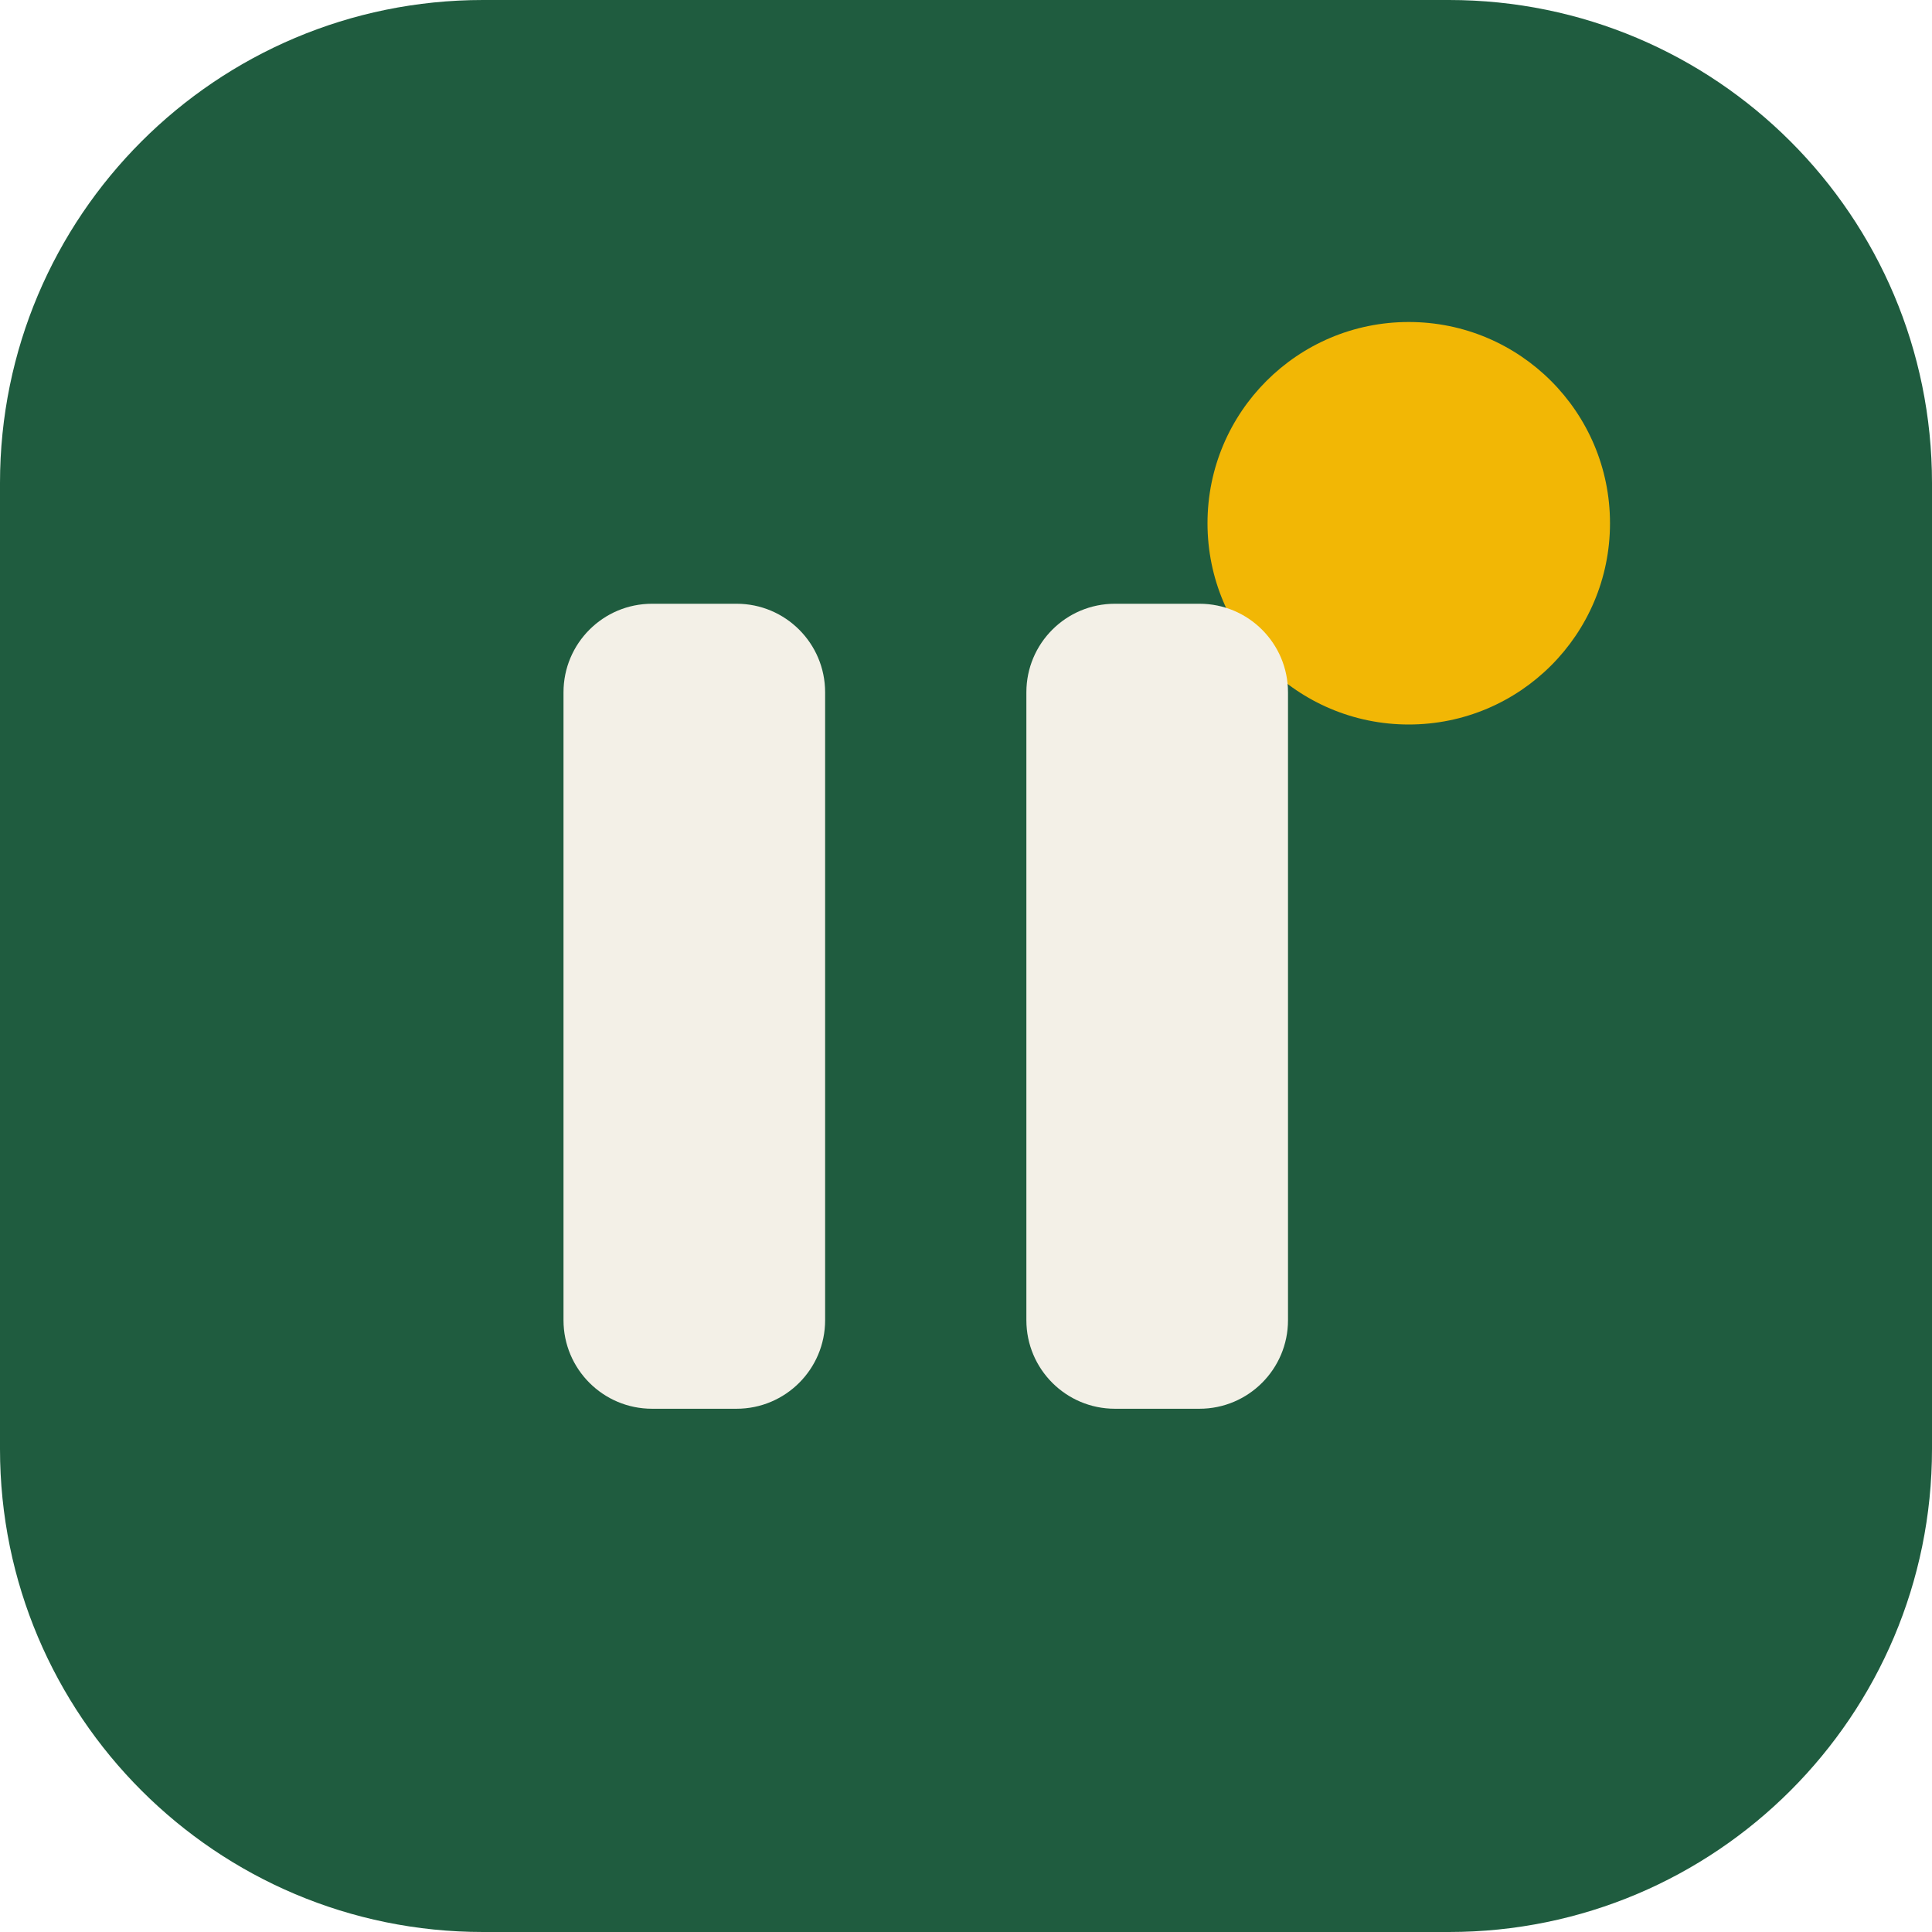
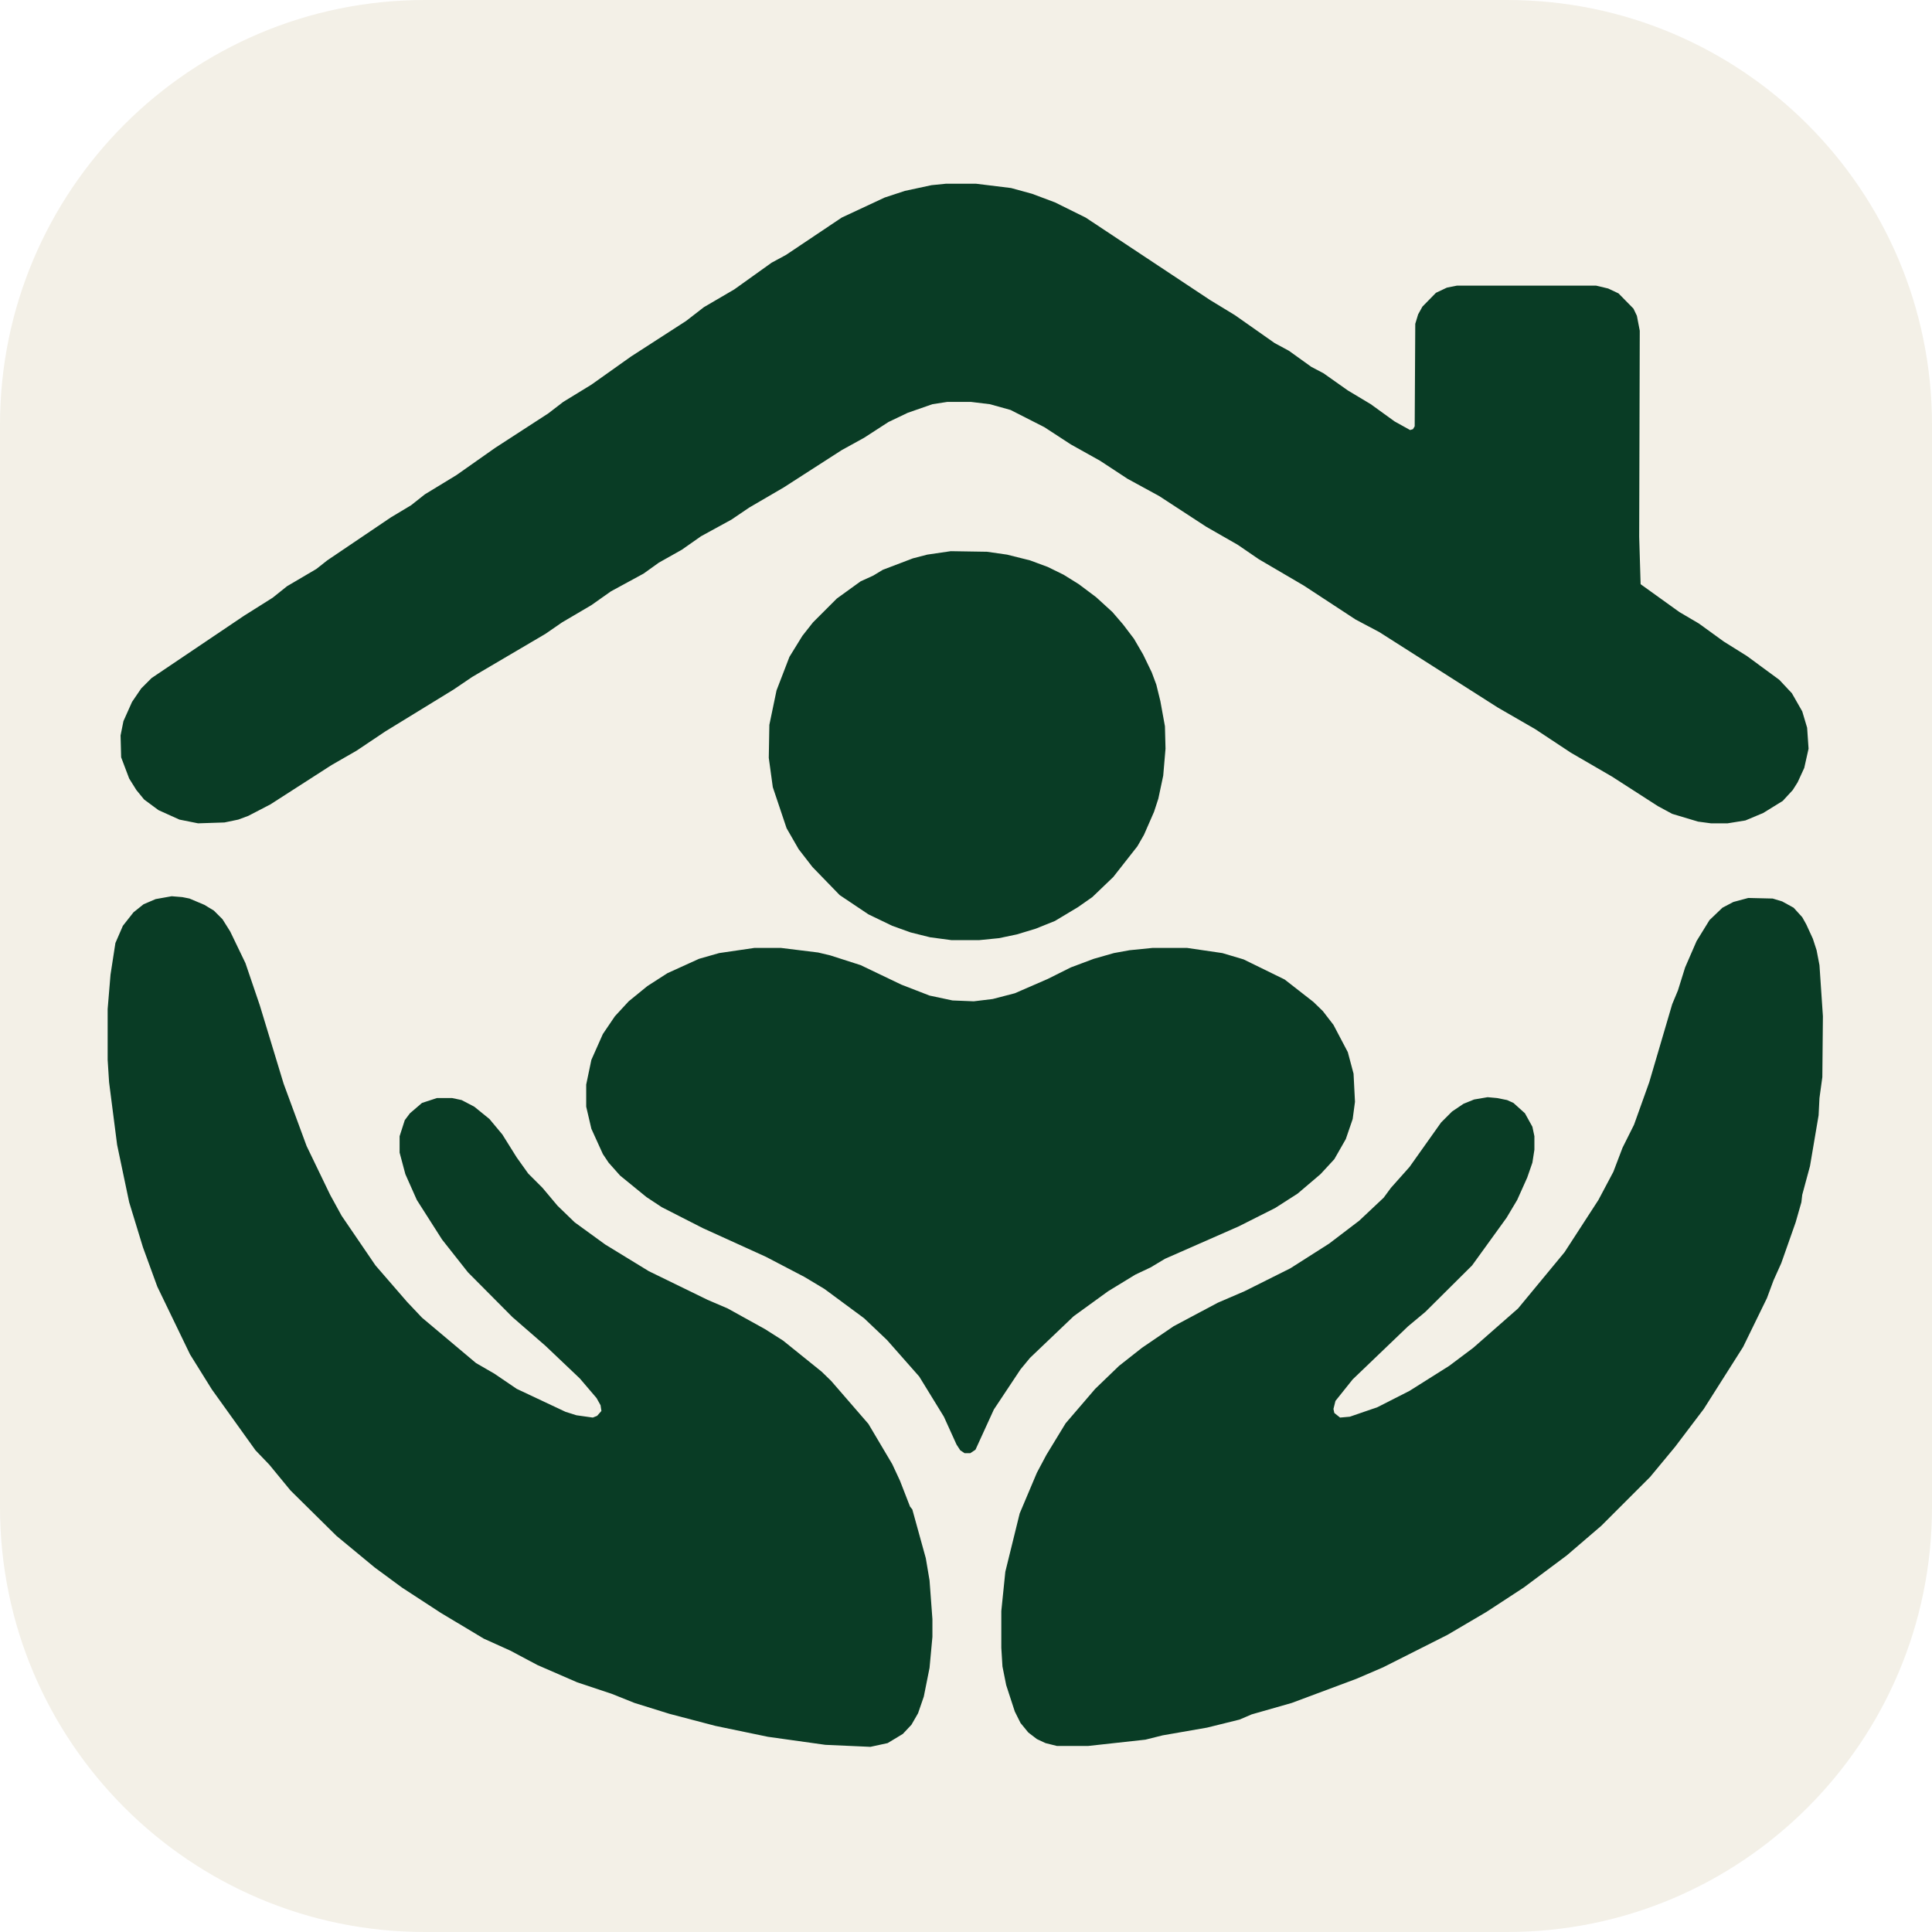
- <svg xmlns="http://www.w3.org/2000/svg" viewBox="0 0 48 48">
-   <rect width="48" height="48" rx="12" fill="#1f5c3f" />
-   <circle cx="35" cy="13" r="5" fill="#f2b705" />
-   <rect x="14" y="15" width="6.5" height="20" rx="2.2" fill="#f3f0e7" />
-   <rect x="25.5" y="15" width="6.5" height="20" rx="2.2" fill="#f3f0e7" />
+ <svg xmlns="http://www.w3.org/2000/svg" viewBox="64 23 673 673">
+   <rect x="64" y="23" width="673" height="673" rx="148" fill="#f3f0e7" />
+   <path fill="#093c25" fill-rule="evenodd" d="M268.2,400.8L268.2,408.5L270.0,416.2L274.0,425.0L276.0,428.0L280.0,432.5L289.2,440.0L294.5,443.5L308.8,450.8L330.8,460.8L344.2,467.8L351.2,472.0L365.0,482.2L373.0,489.8L384.2,502.5L392.8,516.5L397.2,526.2L398.5,528.2L400.0,529.2L402.0,529.2L403.8,528.0L410.2,514.0L419.5,500.0L422.8,496.0L438.0,481.5L450.0,472.8L459.5,467.0L464.8,464.5L469.8,461.5L495.5,450.2L508.2,443.8L516.0,438.8L524.0,432.0L528.8,426.8L532.8,419.8L535.2,412.8L536.0,406.8L535.5,397.0L533.5,389.5L528.5,380.0L524.8,375.2L521.5,372.0L511.5,364.2L497.2,357.2L489.8,355.0L477.5,353.2L465.5,353.2L457.5,354.0L452.0,355.0L445.0,357.0L437.0,360.0L429.0,364.0L417.5,369.0L409.8,371.0L403.2,371.8L395.8,371.5L387.8,369.8L378.0,366.0L363.8,359.2L353.2,355.8L349.0,354.8L336.0,353.2L326.8,353.2L314.5,355.0L307.5,357.0L296.5,362.0L289.5,366.5L283.0,371.8L278.2,377.0L274.0,383.2L270.0,392.2ZM688.8,339.2L684.8,337.0L681.5,336.0L673.0,335.8L667.8,337.2L664.0,339.2L659.5,343.5L655.0,350.8L651.0,360.0L648.5,368.0L646.5,372.8L638.5,400.0L633.2,414.8L629.2,422.8L626.0,431.2L620.8,441.0L609.0,459.2L592.8,478.8L577.2,492.5L568.8,498.8L555.0,507.5L543.8,513.2L534.2,516.5L530.8,516.8L528.8,515.2L528.5,513.8L529.2,511.0L535.2,503.5L554.5,485.0L560.5,480.0L576.8,463.8L588.8,447.2L592.5,441.0L596.0,433.2L597.8,428.0L598.5,423.5L598.5,418.8L597.8,415.5L595.2,410.8L591.2,407.2L589.0,406.2L585.5,405.5L582.2,405.2L577.5,406.0L573.8,407.5L569.8,410.2L566.0,414.0L555.0,429.5L548.5,436.8L546.0,440.2L537.5,448.2L527.0,456.2L513.5,464.8L497.5,472.8L488.2,476.8L472.8,485.0L461.8,492.5L453.8,498.8L445.5,506.8L435.2,518.8L428.5,529.8L425.2,536.0L419.2,550.2L414.2,570.5L412.8,584.2L412.8,597.0L413.2,603.5L414.5,610.0L417.5,619.2L419.5,623.2L422.2,626.5L425.2,628.8L428.2,630.2L432.2,631.2L443.0,631.2L463.0,629.0L469.0,627.5L484.5,624.8L495.8,622.0L500.0,620.2L514.0,616.2L536.5,607.8L545.8,603.8L568.2,592.5L581.8,584.5L594.8,576.0L609.8,564.8L621.8,554.5L638.8,537.5L647.5,527.0L657.5,513.8L671.2,492.2L679.5,475.2L681.8,469.0L684.5,463.0L689.5,448.8L691.5,441.8L691.8,439.2L694.5,429.2L697.5,411.5L697.8,405.5L698.8,398.2L699.0,377.0L697.8,359.2L696.8,354.0L695.5,350.0L693.2,345.0L691.8,342.5ZM110.5,340.8L106.8,345.5L104.2,351.5L102.5,362.5L101.5,374.5L101.5,392.2L102.0,400.0L104.8,421.8L109.0,441.8L113.8,457.5L118.8,471.2L130.2,494.8L137.8,507.0L153.0,528.2L157.8,533.2L165.2,542.2L181.2,558.0L194.5,569.0L204.0,576.0L217.5,584.8L232.5,593.8L241.8,598.0L251.2,603.0L265.0,609.0L277.0,613.0L285.0,616.2L297.2,620.0L313.2,624.2L331.5,628.0L351.5,630.8L367.2,631.5L373.2,630.2L378.5,627.0L381.5,623.8L383.8,619.8L385.8,614.0L387.8,604.0L388.8,593.2L388.8,587.0L387.8,573.5L386.5,565.8L381.8,548.8L381.0,547.8L377.5,538.8L374.8,533.0L366.5,519.0L353.5,504.0L350.2,500.8L336.8,490.0L330.5,486.0L317.5,478.8L310.5,475.8L290.0,465.8L274.8,456.5L264.2,448.8L258.2,443.0L253.0,436.8L248.0,431.8L244.0,426.2L239.0,418.2L234.5,412.8L229.2,408.5L224.8,406.2L221.5,405.5L216.2,405.5L211.0,407.2L206.8,410.8L205.0,413.2L203.2,418.8L203.2,424.5L205.2,432.0L209.2,441.0L218.0,454.8L227.0,466.2L242.5,481.8L254.0,491.8L266.0,503.2L271.8,510.0L273.2,512.5L273.5,514.5L272.0,516.2L270.5,516.8L264.8,516.0L261.0,514.8L244.0,506.8L236.2,501.5L229.8,497.8L211.0,482.0L205.8,476.5L194.8,463.8L183.0,446.5L179.0,439.2L170.8,422.2L162.8,400.5L154.5,373.2L149.5,358.5L144.2,347.5L141.5,343.2L138.5,340.2L135.2,338.2L130.0,336.0L127.5,335.5L123.8,335.2L118.2,336.2L114.0,338.0ZM395.2,215.0L387.0,216.2L382.0,217.5L371.5,221.5L368.2,223.5L363.8,225.5L355.5,231.5L347.2,239.8L343.5,244.5L339.0,251.8L334.5,263.5L332.0,275.5L331.8,287.0L333.2,297.2L338.0,311.5L342.2,318.8L347.0,325.0L356.5,334.8L366.5,341.5L374.8,345.5L381.2,347.8L388.0,349.5L395.5,350.5L405.0,350.5L412.0,349.8L418.2,348.5L424.8,346.5L431.5,343.8L439.5,339.0L444.5,335.5L451.8,328.5L460.2,317.8L462.5,313.8L466.0,305.8L467.5,301.2L469.2,293.2L470.0,283.8L469.8,276.0L468.2,267.2L466.8,261.5L465.2,257.2L462.2,251.0L459.0,245.5L455.2,240.5L451.5,236.2L445.8,231.0L439.8,226.5L434.5,223.2L429.0,220.5L422.8,218.2L414.8,216.2L407.8,215.2ZM106.0,279.2L106.2,286.8L109.0,294.2L111.5,298.2L114.2,301.5L119.2,305.2L126.5,308.5L133.0,309.8L142.2,309.5L147.0,308.5L150.5,307.2L158.2,303.2L179.5,289.5L188.2,284.5L198.2,277.8L222.0,263.2L228.5,258.8L254.0,243.8L259.8,239.8L270.0,233.8L276.8,229.0L288.2,222.8L293.5,219.0L301.5,214.5L308.2,209.8L318.8,204.0L325.0,199.8L337.0,192.8L357.2,179.8L365.0,175.5L373.5,170.0L380.2,166.8L388.8,163.8L394.0,163.0L402.2,163.0L408.8,163.8L416.0,165.8L427.8,171.8L437.0,177.8L447.2,183.5L456.8,189.8L467.8,195.8L484.2,206.5L495.2,212.8L502.5,217.8L518.2,227.0L536.2,238.8L544.5,243.2L585.8,269.5L598.8,277.0L611.2,285.2L625.5,293.5L641.5,303.8L646.5,306.5L655.5,309.2L660.0,309.8L665.8,309.8L672.0,308.8L678.2,306.2L685.0,302.0L688.5,298.2L690.2,295.5L692.5,290.5L694.0,283.8L693.5,276.5L691.8,270.8L688.2,264.5L683.8,259.8L672.5,251.5L664.5,246.5L655.8,240.2L649.0,236.2L635.5,226.5L635.0,210.0L635.2,138.2L634.2,133.0L633.0,130.5L627.8,125.2L624.2,123.5L620.0,122.5L571.5,122.5L568.0,123.2L564.2,125.0L559.5,129.8L558.0,132.5L557.0,135.8L556.8,171.5L556.2,172.5L555.2,172.8L549.8,169.8L541.5,163.8L533.5,159.0L525.0,153.0L520.8,150.8L513.0,145.2L508.0,142.5L494.2,132.8L485.5,127.5L442.2,98.8L431.5,93.5L423.5,90.5L416.2,88.5L404.0,87.0L393.5,87.0L388.5,87.5L379.2,89.5L372.2,91.8L357.2,98.8L337.8,111.8L332.8,114.5L319.8,123.8L309.2,130.0L303.0,134.8L283.8,147.2L270.0,157.0L260.2,163.0L255.0,167.0L236.5,179.0L223.0,188.5L212.0,195.2L207.2,199.0L200.2,203.2L178.0,218.2L174.2,221.2L164.0,227.2L159.0,231.2L149.0,237.5L116.8,259.2L113.2,262.8L110.0,267.5L107.0,274.2Z" />
</svg>
